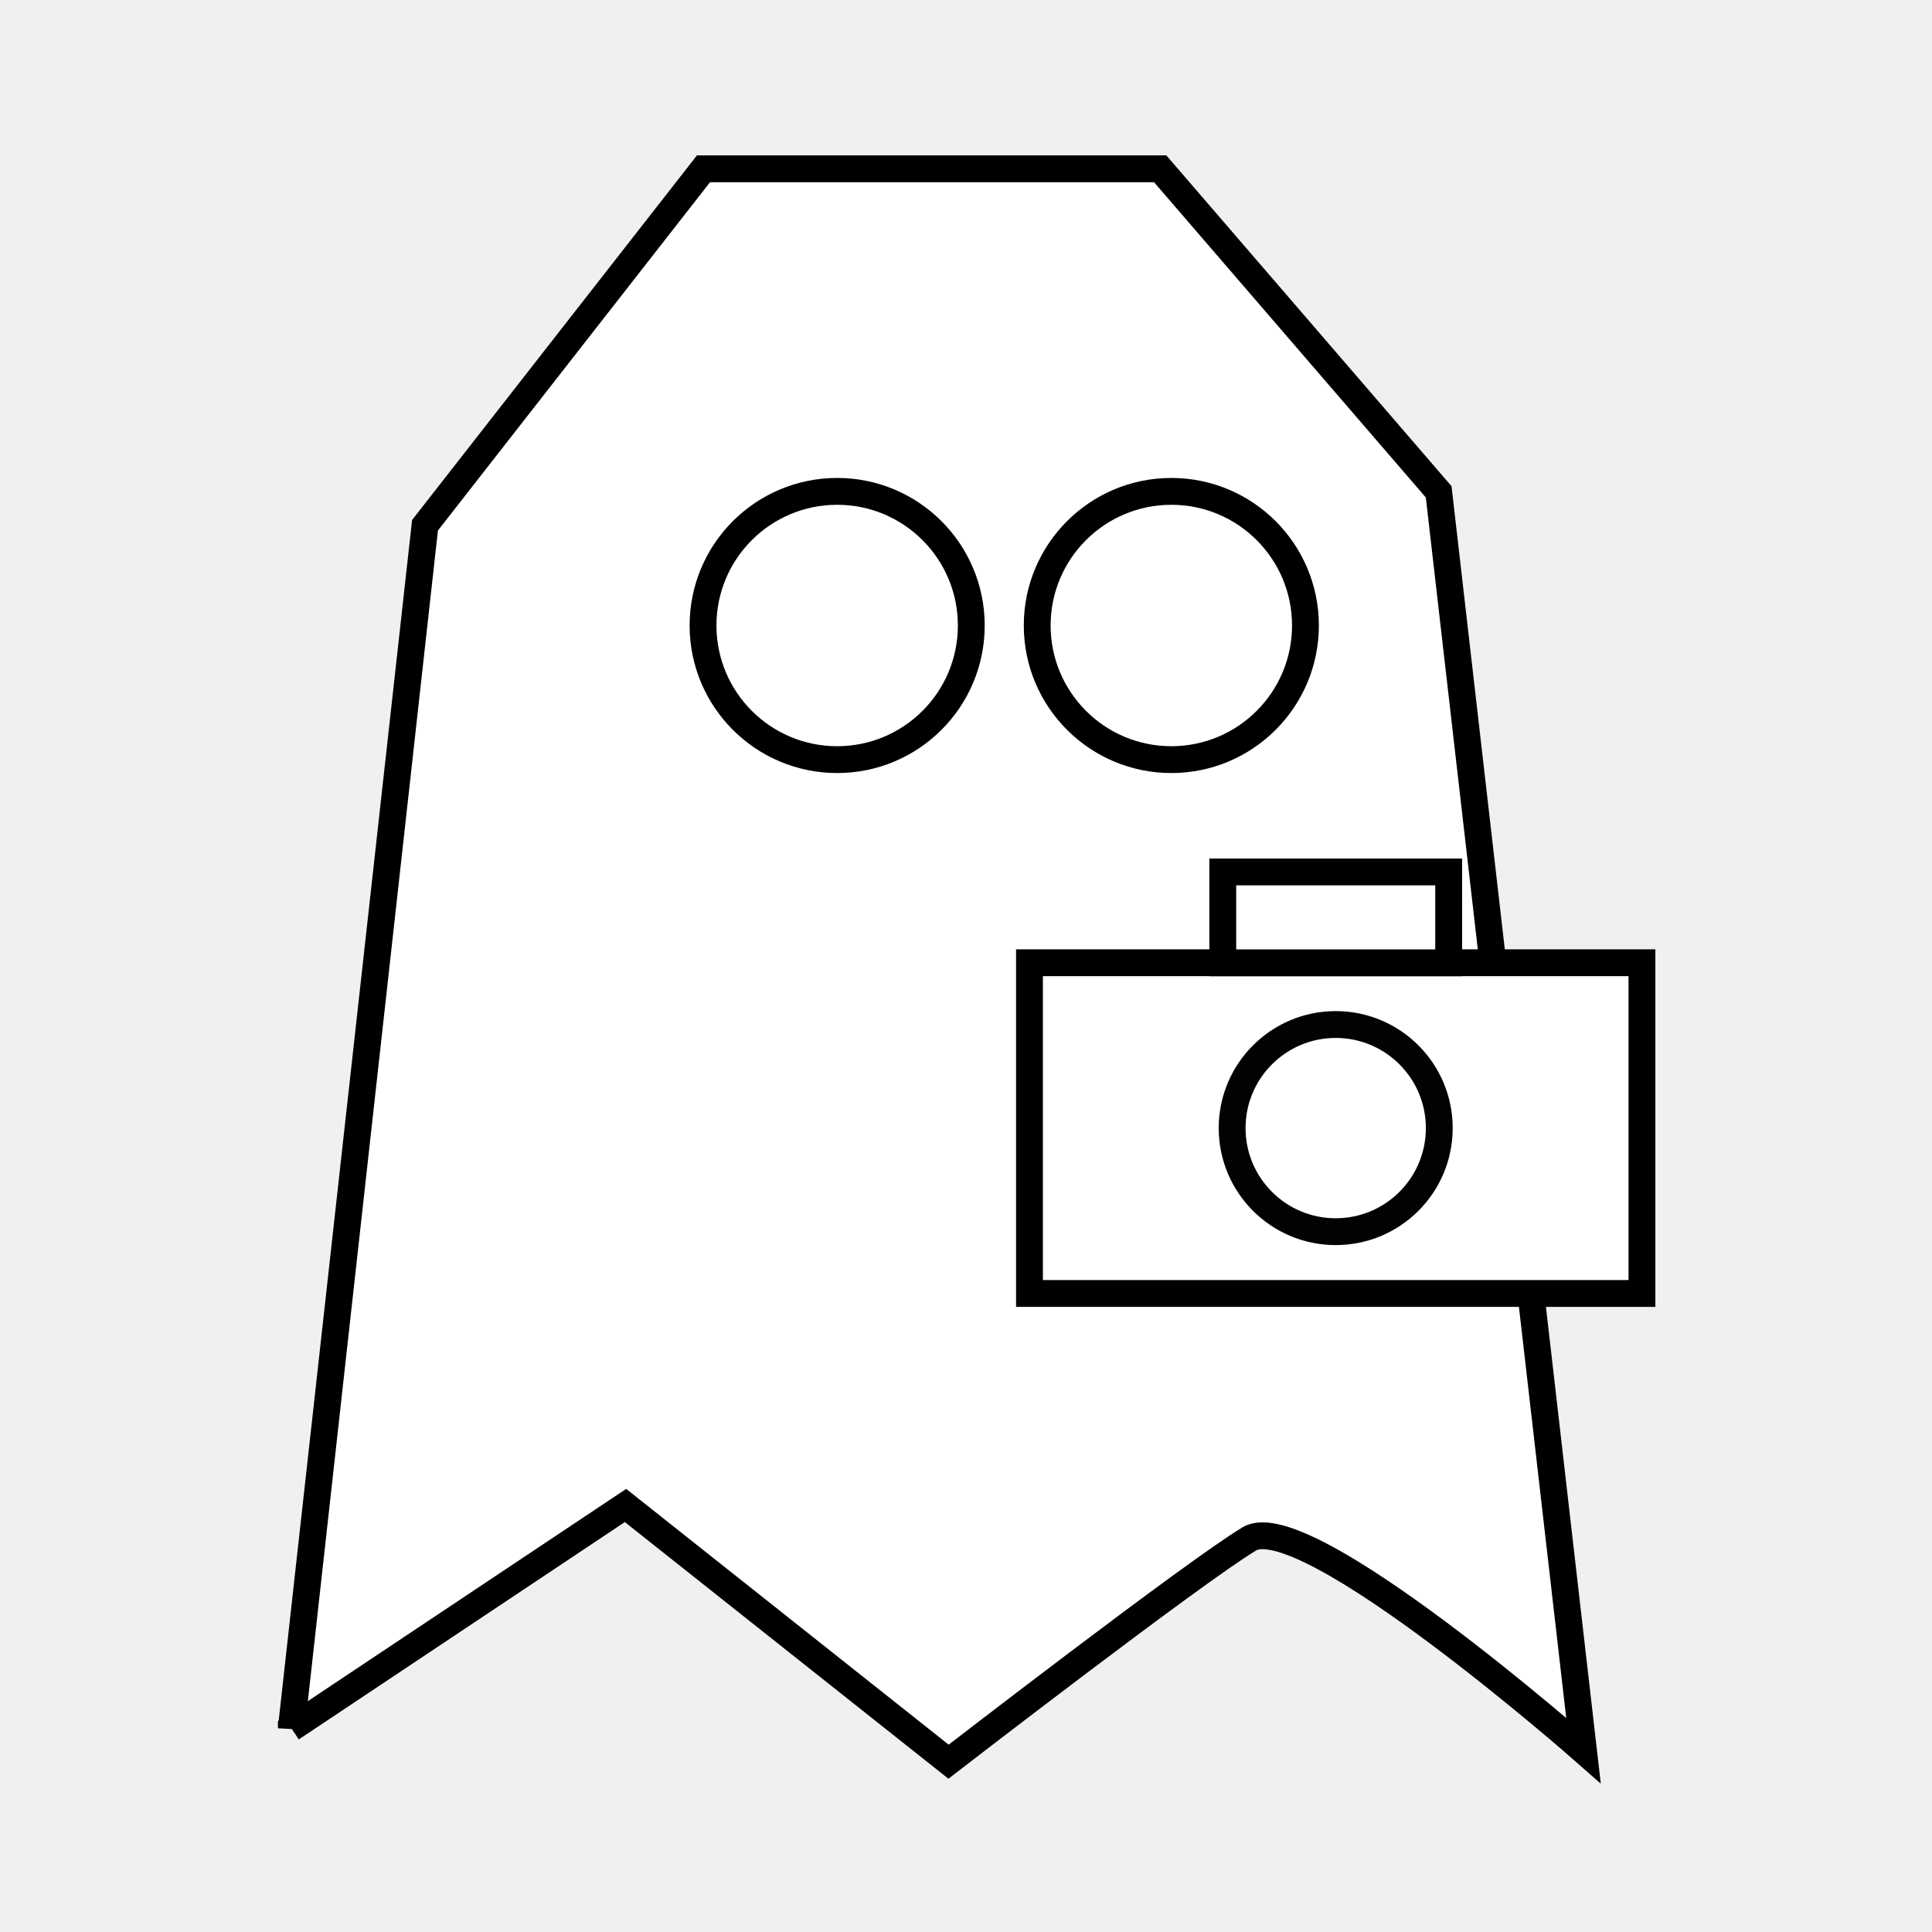
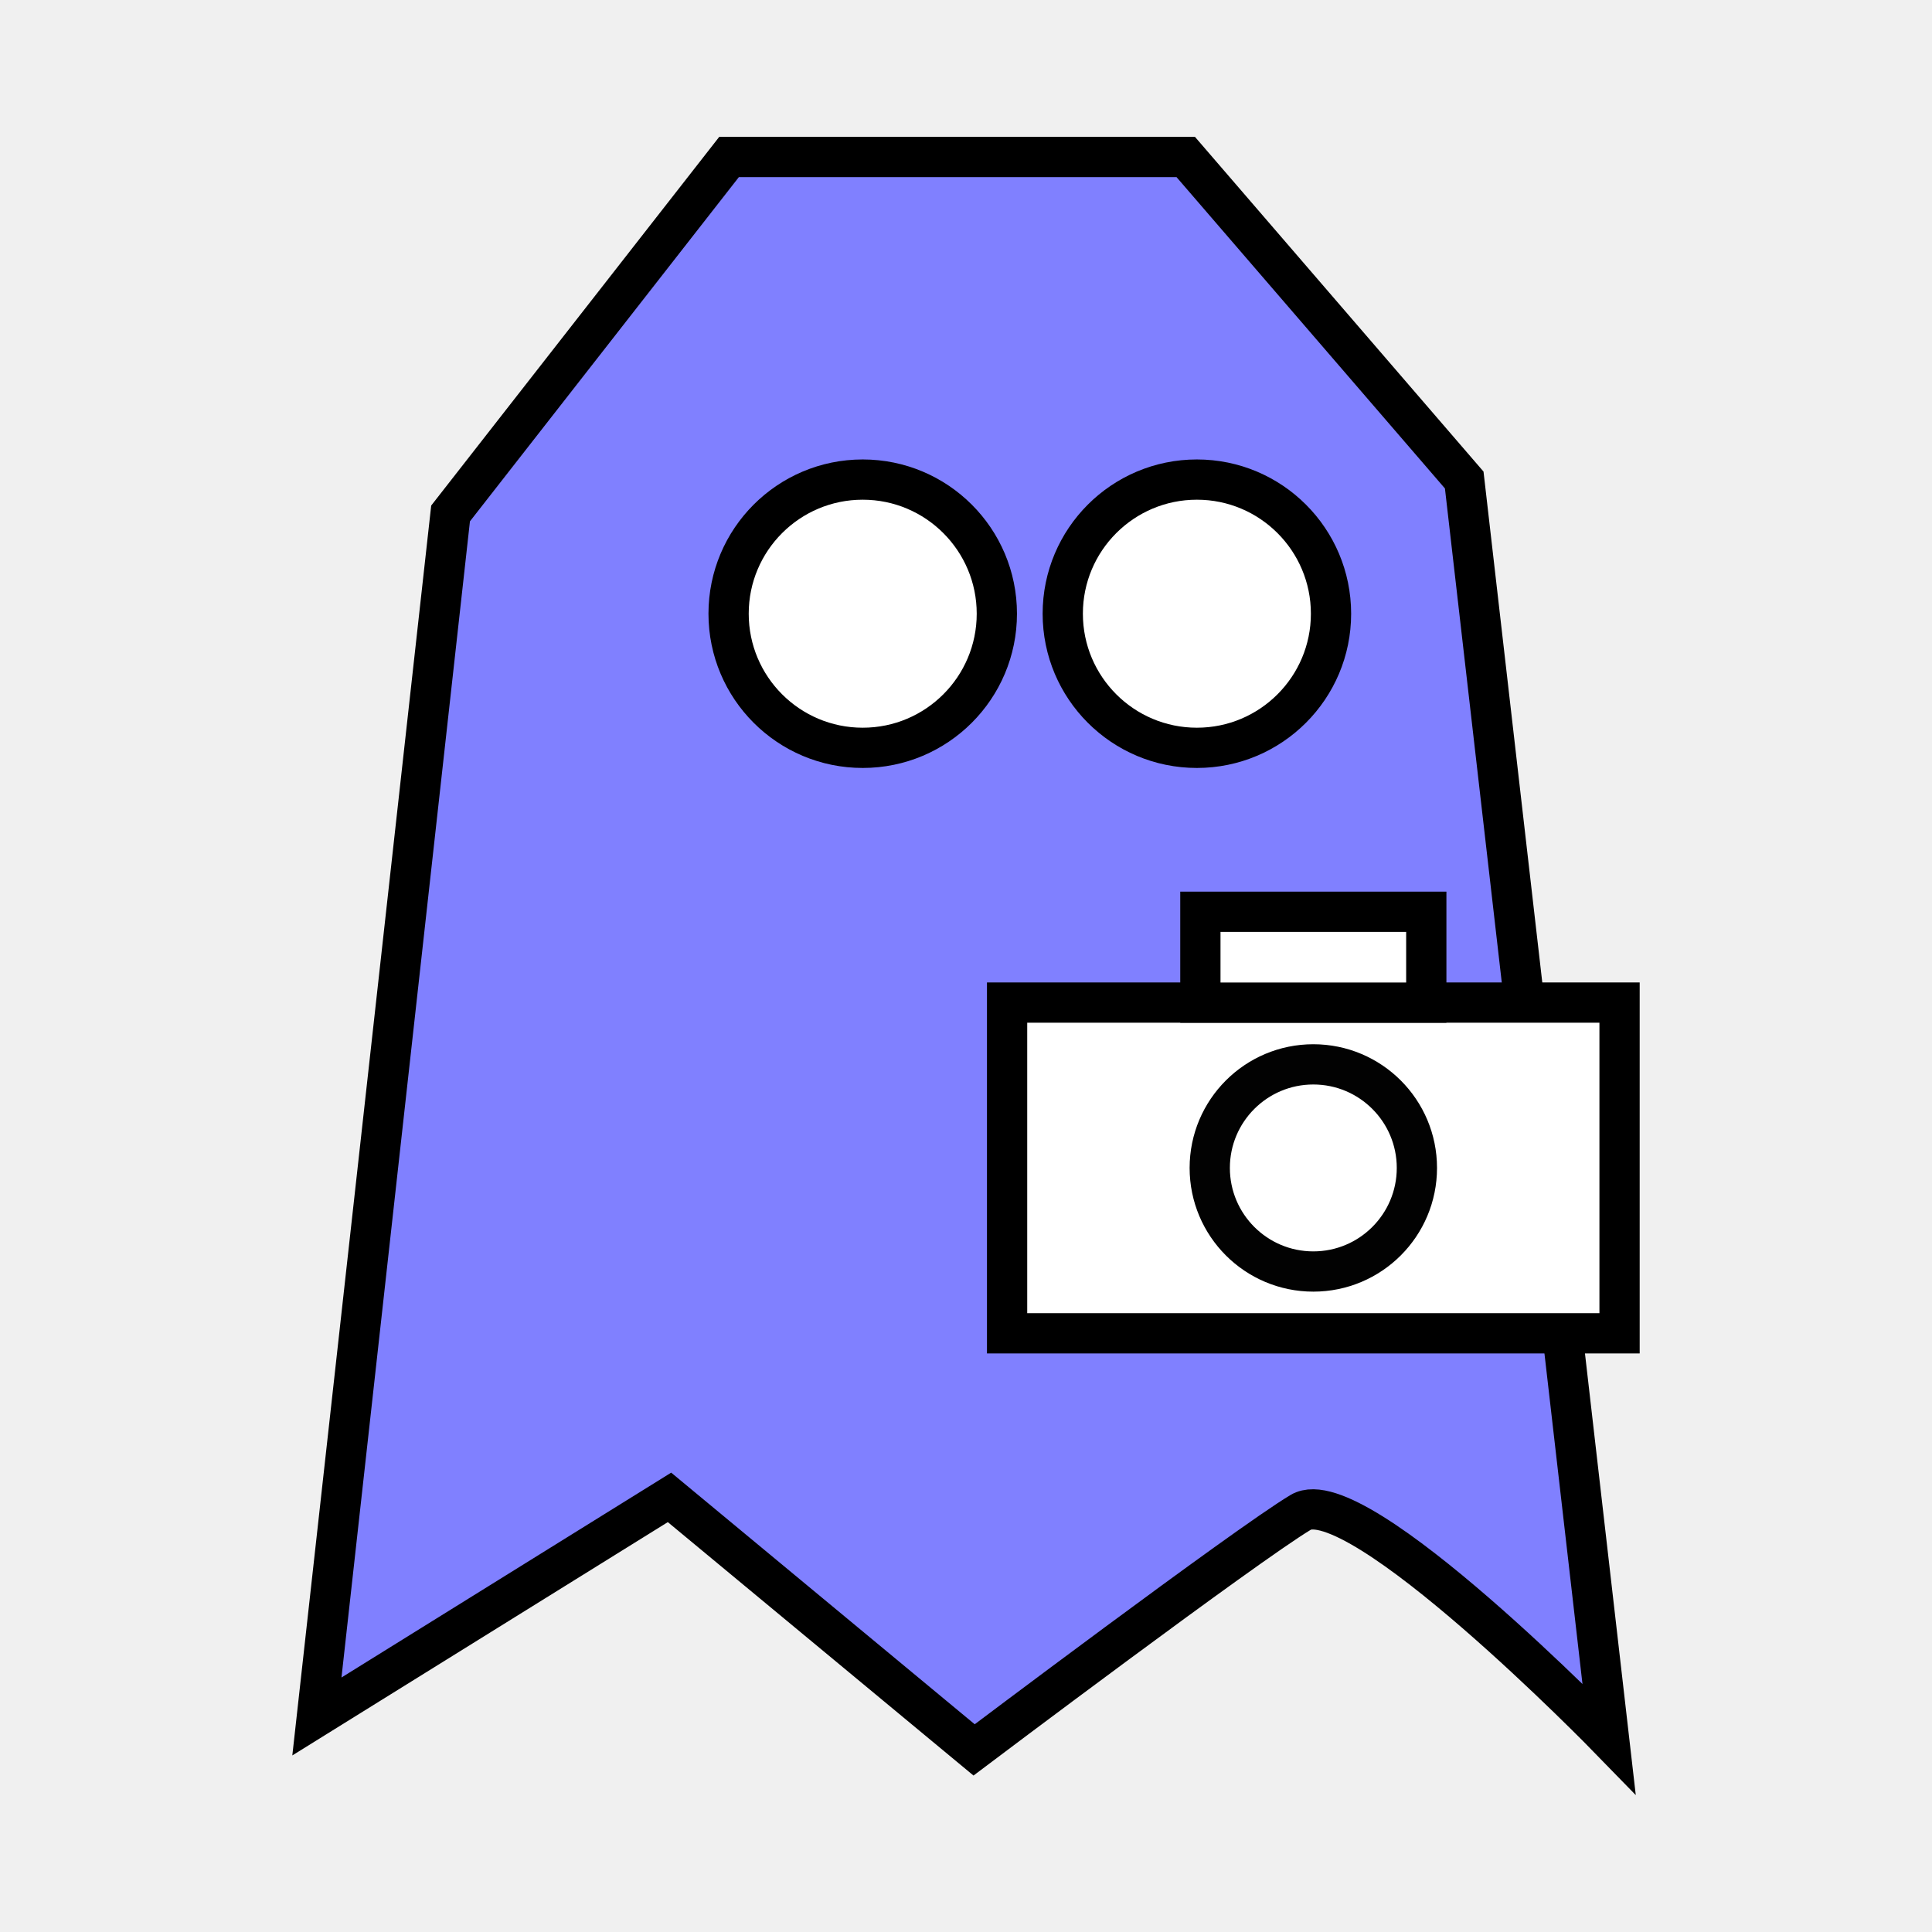
<svg xmlns="http://www.w3.org/2000/svg" width="144" height="144" id="svg2" version="1.1" viewBox="0,0,144,144">
  <defs id="defs13" />
  <g id="g4" transform="translate(0,-336)">
-     <path id="svg_6" d="m 21.715,464.816 9.963,-89.667 20.756,-26.568 34.04,0 20.756,24.077 10.793,93.818 c 0,0 -20.756,-18.265 -24.907,-15.775 -4.151,2.491 -22.417,16.605 -22.417,16.605 0,0 -24.077,-19.096 -24.077,-19.096 0,0 -24.907,16.605 -24.907,16.605 z" style="fill:#ffffff;stroke:#000000;stroke-width:2;stroke-miterlimit:4;stroke-dasharray:none;fill-opacity:1" />
-     <circle id="svg_7" r="9.997" cy="382.621" cx="62.397" style="fill:none;stroke:#000000;stroke-width:2;stroke-miterlimit:4;stroke-dasharray:none" />
-     <circle id="svg_8" r="9.997" cy="382.621" cx="87.304" style="fill:none;stroke:#000000;stroke-width:2;stroke-miterlimit:4;stroke-dasharray:none" />
-     <rect style="fill:#ffffff;stroke:#000000;stroke-width:2;stroke-miterlimit:4;stroke-dasharray:none" id="rect3345" width="45.649" height="24.651" x="76.732" y="407.757" />
-     <circle style="fill:#ffffff;stroke:#000000;stroke-width:2;stroke-miterlimit:4;stroke-dasharray:none;opacity:0.99" id="path3347" cx="99.556" cy="420.082" r="7.72" />
-     <rect style="fill:#ffffff;stroke:#000000;stroke-width:2;stroke-miterlimit:4;stroke-dasharray:none" id="rect3349" width="16.838" height="6.773" x="91.138" y="400.989" />
+     <g id="g4141">
+       <path style="fill:#8080ff;fill-opacity:1;stroke:#000000;stroke-width:3;stroke-miterlimit:4;stroke-dasharray:none" d="m 23.62,463.936 9.963,-89.667 20.756,-26.568 34.04,0 20.756,24.077 10.793,93.818 c 0,0 -18.832,-19.365 -22.983,-16.874 -4.151,2.491 -24.341,17.705 -24.341,17.705 l -22.703,-18.821 z" id="svg_6" />
+       <circle style="fill:#ffffff;stroke:#000000;stroke-width:3;stroke-miterlimit:4;stroke-dasharray:none" cx="64.302" cy="381.742" r="9.997" id="svg_7" />
+       <circle style="fill:#ffffff;stroke:#000000;stroke-width:3;stroke-miterlimit:4;stroke-dasharray:none" cx="89.209" cy="381.742" r="9.997" id="svg_8" />
+       <g style="fill:#ffffff;fill-opacity:1;stroke-width:3;stroke-miterlimit:4;stroke-dasharray:none" transform="translate(-1.668901,2.96934)" id="g4148">
+         <rect style="fill:#ffffff;fill-opacity:1;stroke:#000000;stroke-width:3;stroke-miterlimit:4;stroke-dasharray:none" id="rect3345" width="45.649" height="24.651" x="76.732" y="407.757" />
+         <circle style="opacity:0.99;fill:#ffffff;fill-opacity:1;stroke:#000000;stroke-width:3;stroke-miterlimit:4;stroke-dasharray:none" id="path3347" cx="99.556" cy="420.082" r="7.72" />
+         <rect style="fill:#ffffff;fill-opacity:1;stroke:#000000;stroke-width:3;stroke-miterlimit:4;stroke-dasharray:none" id="rect3349" width="16.838" height="6.773" x="91.138" y="400.989" />
+       </g>
+     </g>
  </g>
</svg>
